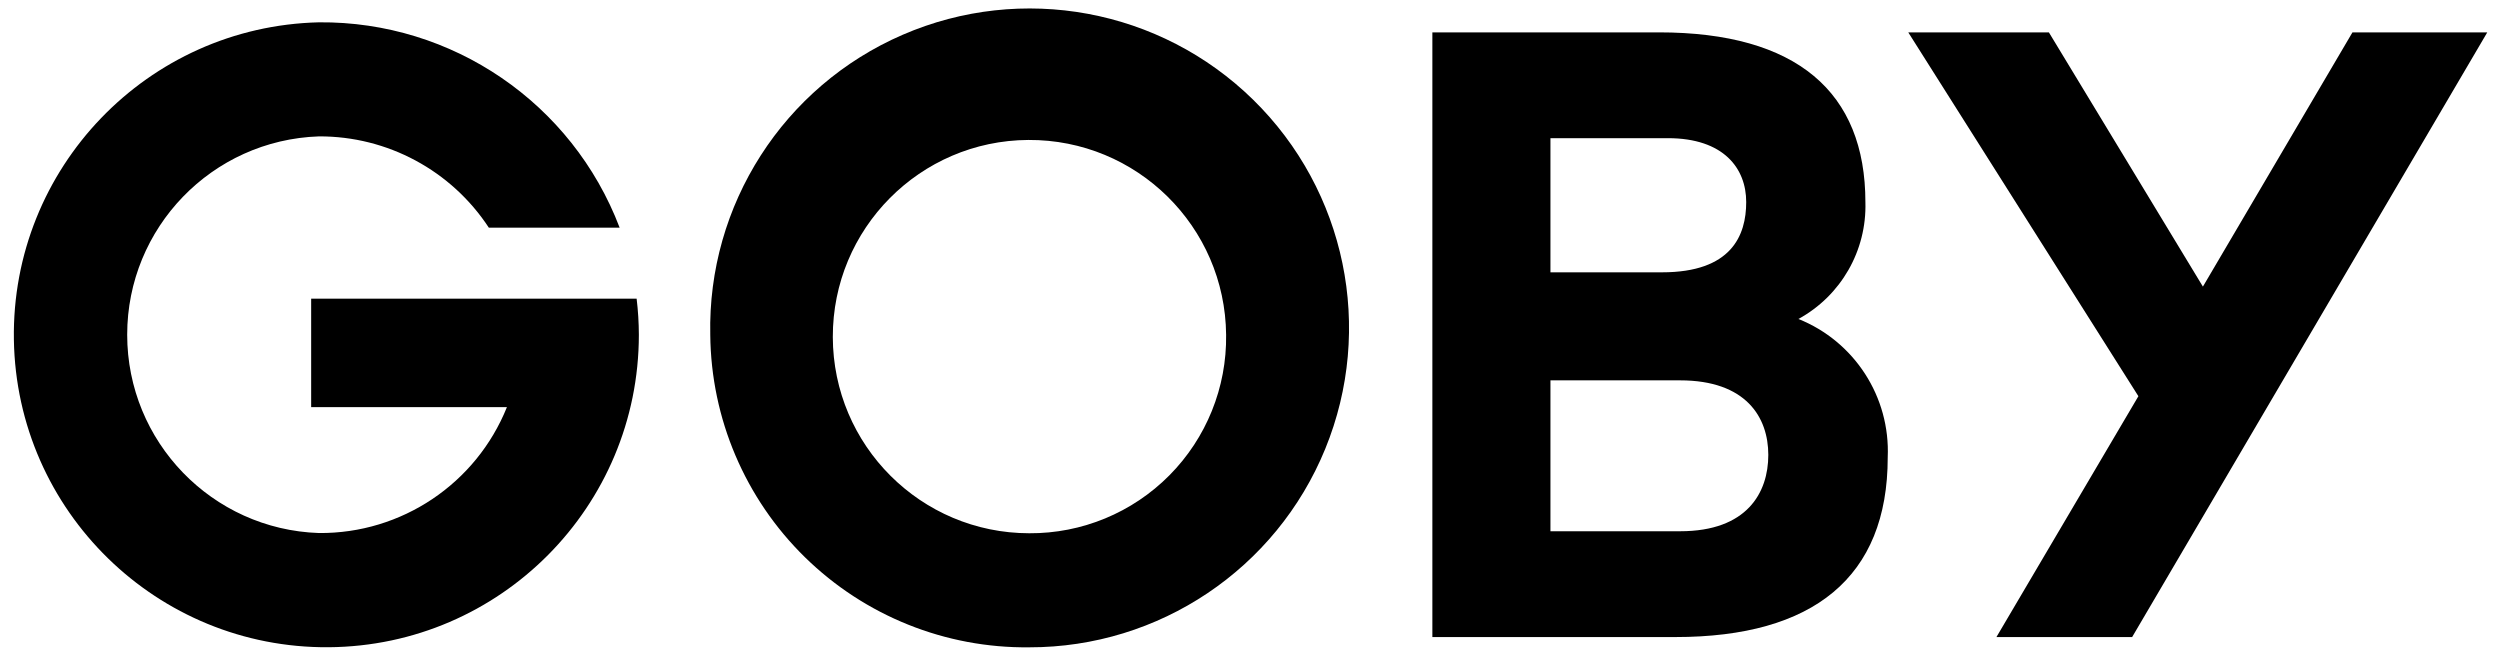
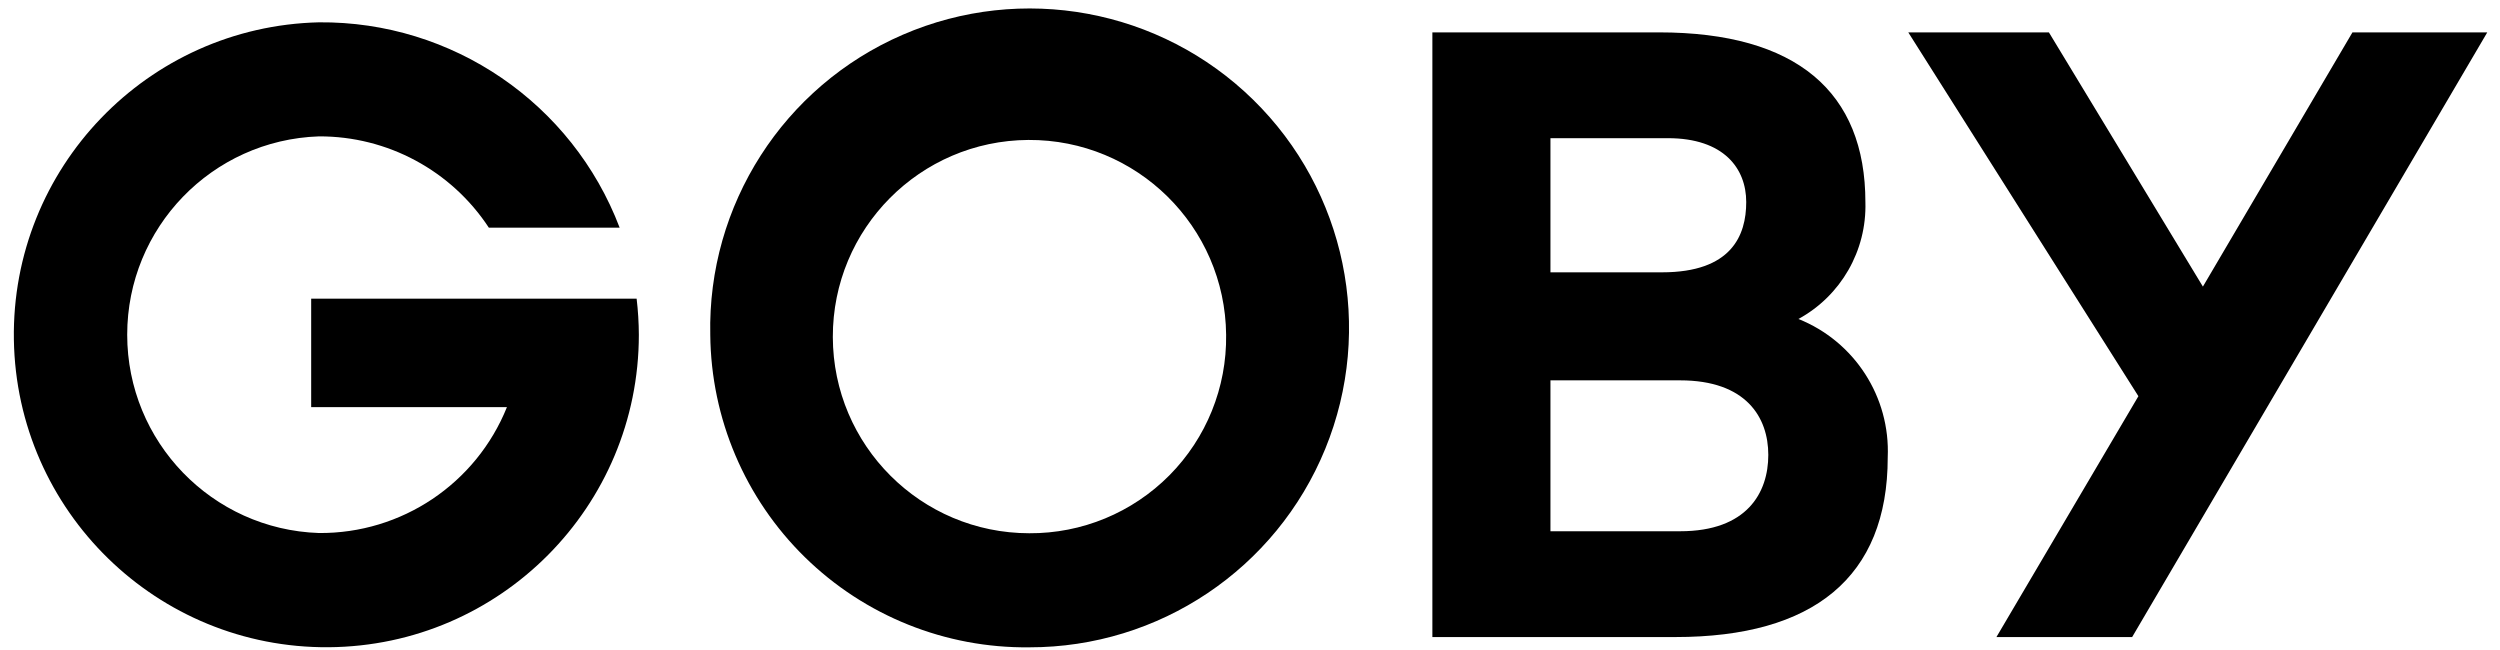
- <svg xmlns="http://www.w3.org/2000/svg" height="29" viewBox="0 0 112 29" width="112">
-   <g fill-rule="nonzero" fill="#000000" class="inherit-fill">
-     <path d="m13.94 13.37v4.87h8.77c-1.381 3.432-4.721 5.669-8.42 5.64-4.791-.161-8.592-4.091-8.592-8.885s3.801-8.724 8.592-8.885c3.065-.012 5.929 1.527 7.61 4.09h5.86c-2.124-5.582-7.498-9.252-13.47-9.2-7.686.181-13.788 6.527-13.668 14.215.12 7.688 6.417 13.84 14.106 13.781 7.688-.059 13.89-6.307 13.893-13.996-.002-.541-.035-1.082-.1-1.62h-14.58z" />
-     <path d="m31.82 15c-.126-5.816 3.282-11.13 8.62-13.442 5.339-2.312 11.545-1.162 15.701 2.91s5.433 10.253 3.231 15.638c-2.202 5.385-7.445 8.901-13.262 8.894-3.753.043-7.368-1.409-10.049-4.036-2.681-2.626-4.207-6.211-4.241-9.964m23.11 0c-.044-4.854-4.006-8.757-8.86-8.73-4.854.027-8.771 3.976-8.76 8.83.011 4.854 3.946 8.785 8.8 8.79 2.356.014 4.618-.921 6.277-2.593 1.659-1.672 2.576-3.942 2.543-6.297" />
-     <path d="m64.17 1.45h10.15c6.17 0 9.25 2.67 9.25 7.61.063 2.169-1.096 4.189-3 5.23 2.514 1.008 4.118 3.494 4 6.2 0 5.38-3.34 8.05-9.51 8.05h-10.89zm5.29 4.75v6h5c3.11 0 3.77-1.65 3.77-3.15s-1-2.86-3.51-2.86h-5.26zm0 10.84v6.76h5.81c3 0 3.95-1.73 3.95-3.42s-1-3.34-3.95-3.34z" />
-     <path d="m105.39 1.45-6.7 11.39-6.9-11.39h-6.3l10.31 16.3-6.36 10.79h6.08l15.91-27.09z" />
+ <svg xmlns="http://www.w3.org/2000/svg" width="100" height="26" viewBox="0 0 100 26" fill="none">
+   <g class="inherit-fill" fill="black">
+     <path d="M12.447 11.938V16.286H20.277C19.044 19.35 16.062 21.347 12.759 21.321C8.481 21.178 5.088 17.669 5.088 13.388C5.088 9.108 8.481 5.599 12.759 5.455C15.496 5.445 18.052 6.819 19.554 9.107H24.786C22.889 4.123 18.091 0.847 12.759 0.893C5.896 1.055 0.448 6.721 0.555 13.585C0.663 20.449 6.285 25.942 13.15 25.889C20.014 25.836 25.552 20.258 25.554 13.393C25.552 12.909 25.522 12.426 25.465 11.946H12.447V11.938Z" />
+     <path d="M28.411 13.393C28.298 8.2 31.341 3.455 36.107 1.391C40.874 -0.673 46.416 0.354 50.126 3.989C53.836 7.624 54.977 13.144 53.011 17.952C51.045 22.76 46.364 25.899 41.17 25.893C37.819 25.931 34.591 24.634 32.197 22.289C29.804 19.944 28.441 16.744 28.411 13.393V13.393ZM49.045 13.393C49.005 9.059 45.468 5.574 41.134 5.598C36.801 5.623 33.303 9.148 33.313 13.482C33.323 17.816 36.836 21.325 41.17 21.33C43.273 21.343 45.292 20.508 46.774 19.015C48.255 17.522 49.074 15.496 49.045 13.393Z" />
+     <path d="M57.295 1.295H66.357C71.866 1.295 74.616 3.679 74.616 8.089C74.672 10.026 73.638 11.83 71.938 12.759C74.183 13.659 75.615 15.878 75.509 18.295C75.509 23.098 72.527 25.482 67.018 25.482H57.295V1.295ZM62.018 5.536V10.893H66.482C69.259 10.893 69.849 9.42 69.849 8.08C69.849 6.741 68.956 5.527 66.715 5.527H62.018V5.536ZM62.018 15.214V21.25H67.206C69.884 21.25 70.732 19.705 70.732 18.197C70.732 16.688 69.84 15.214 67.206 15.214H62.018Z" />
+     <path d="M94.098 1.295L88.116 11.464L81.956 1.295H76.331L85.536 15.848L79.857 25.482H85.286L99.491 1.295H94.098Z" />
  </g>
</svg>
